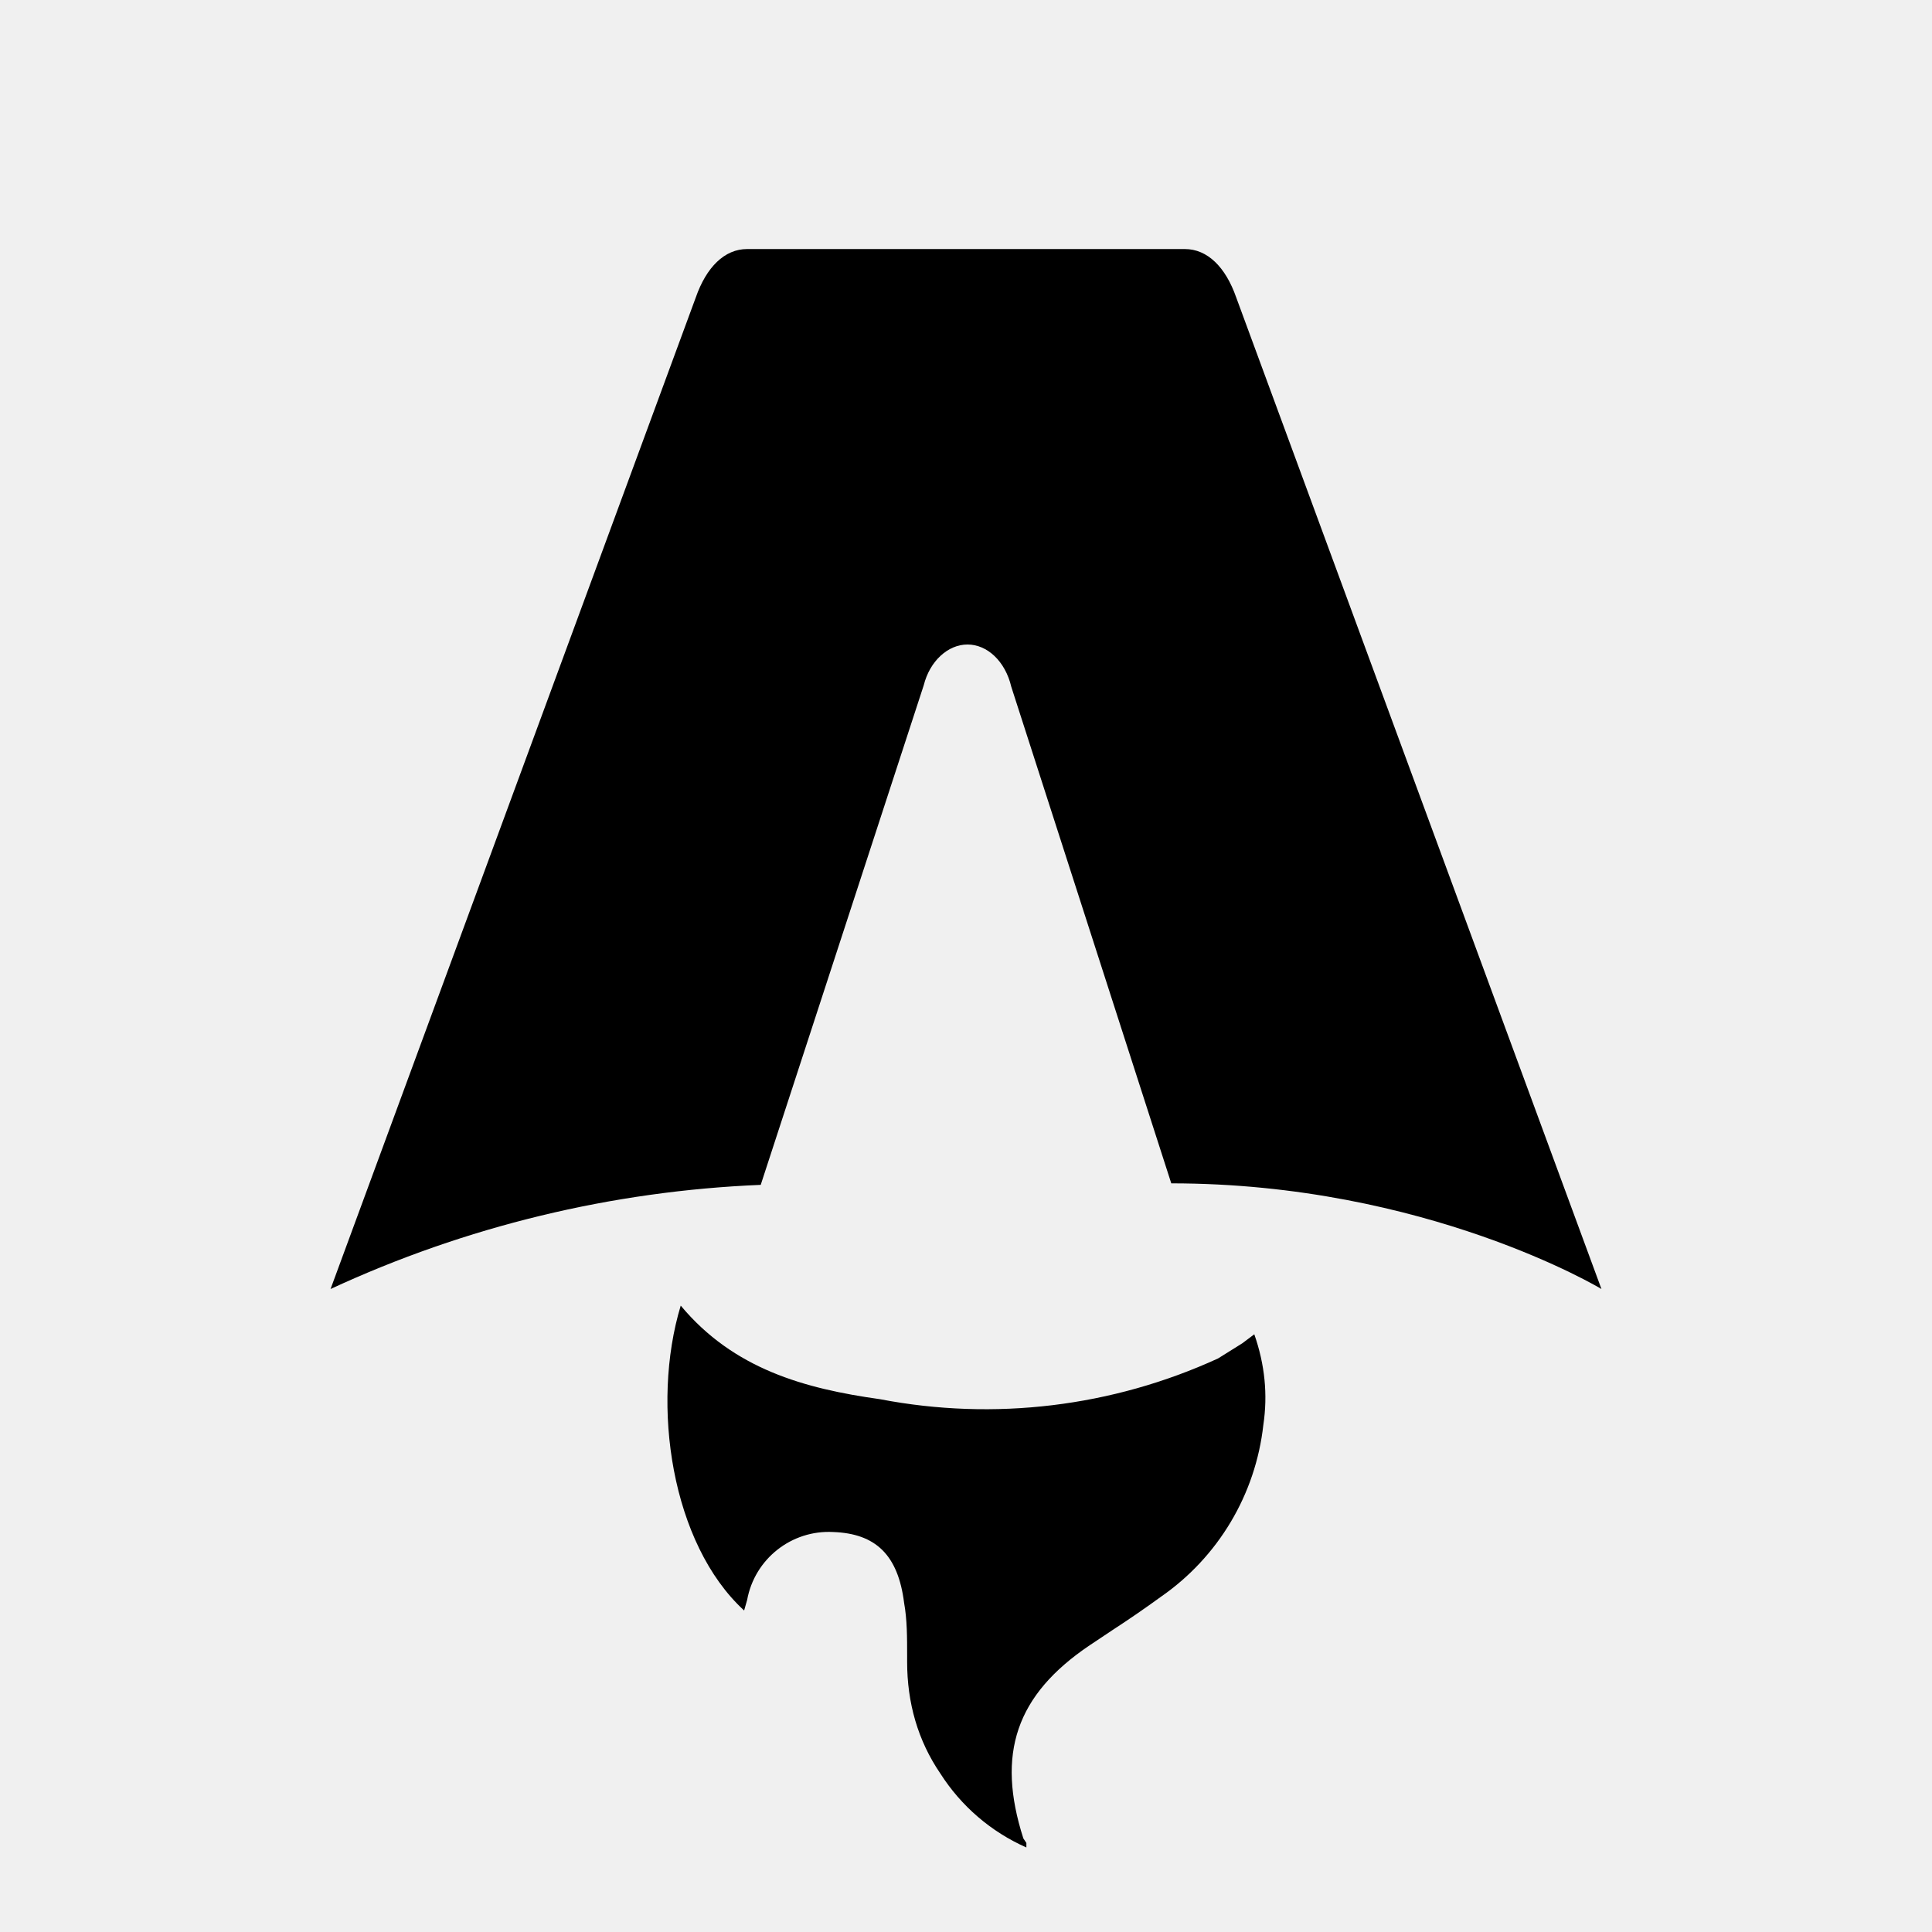
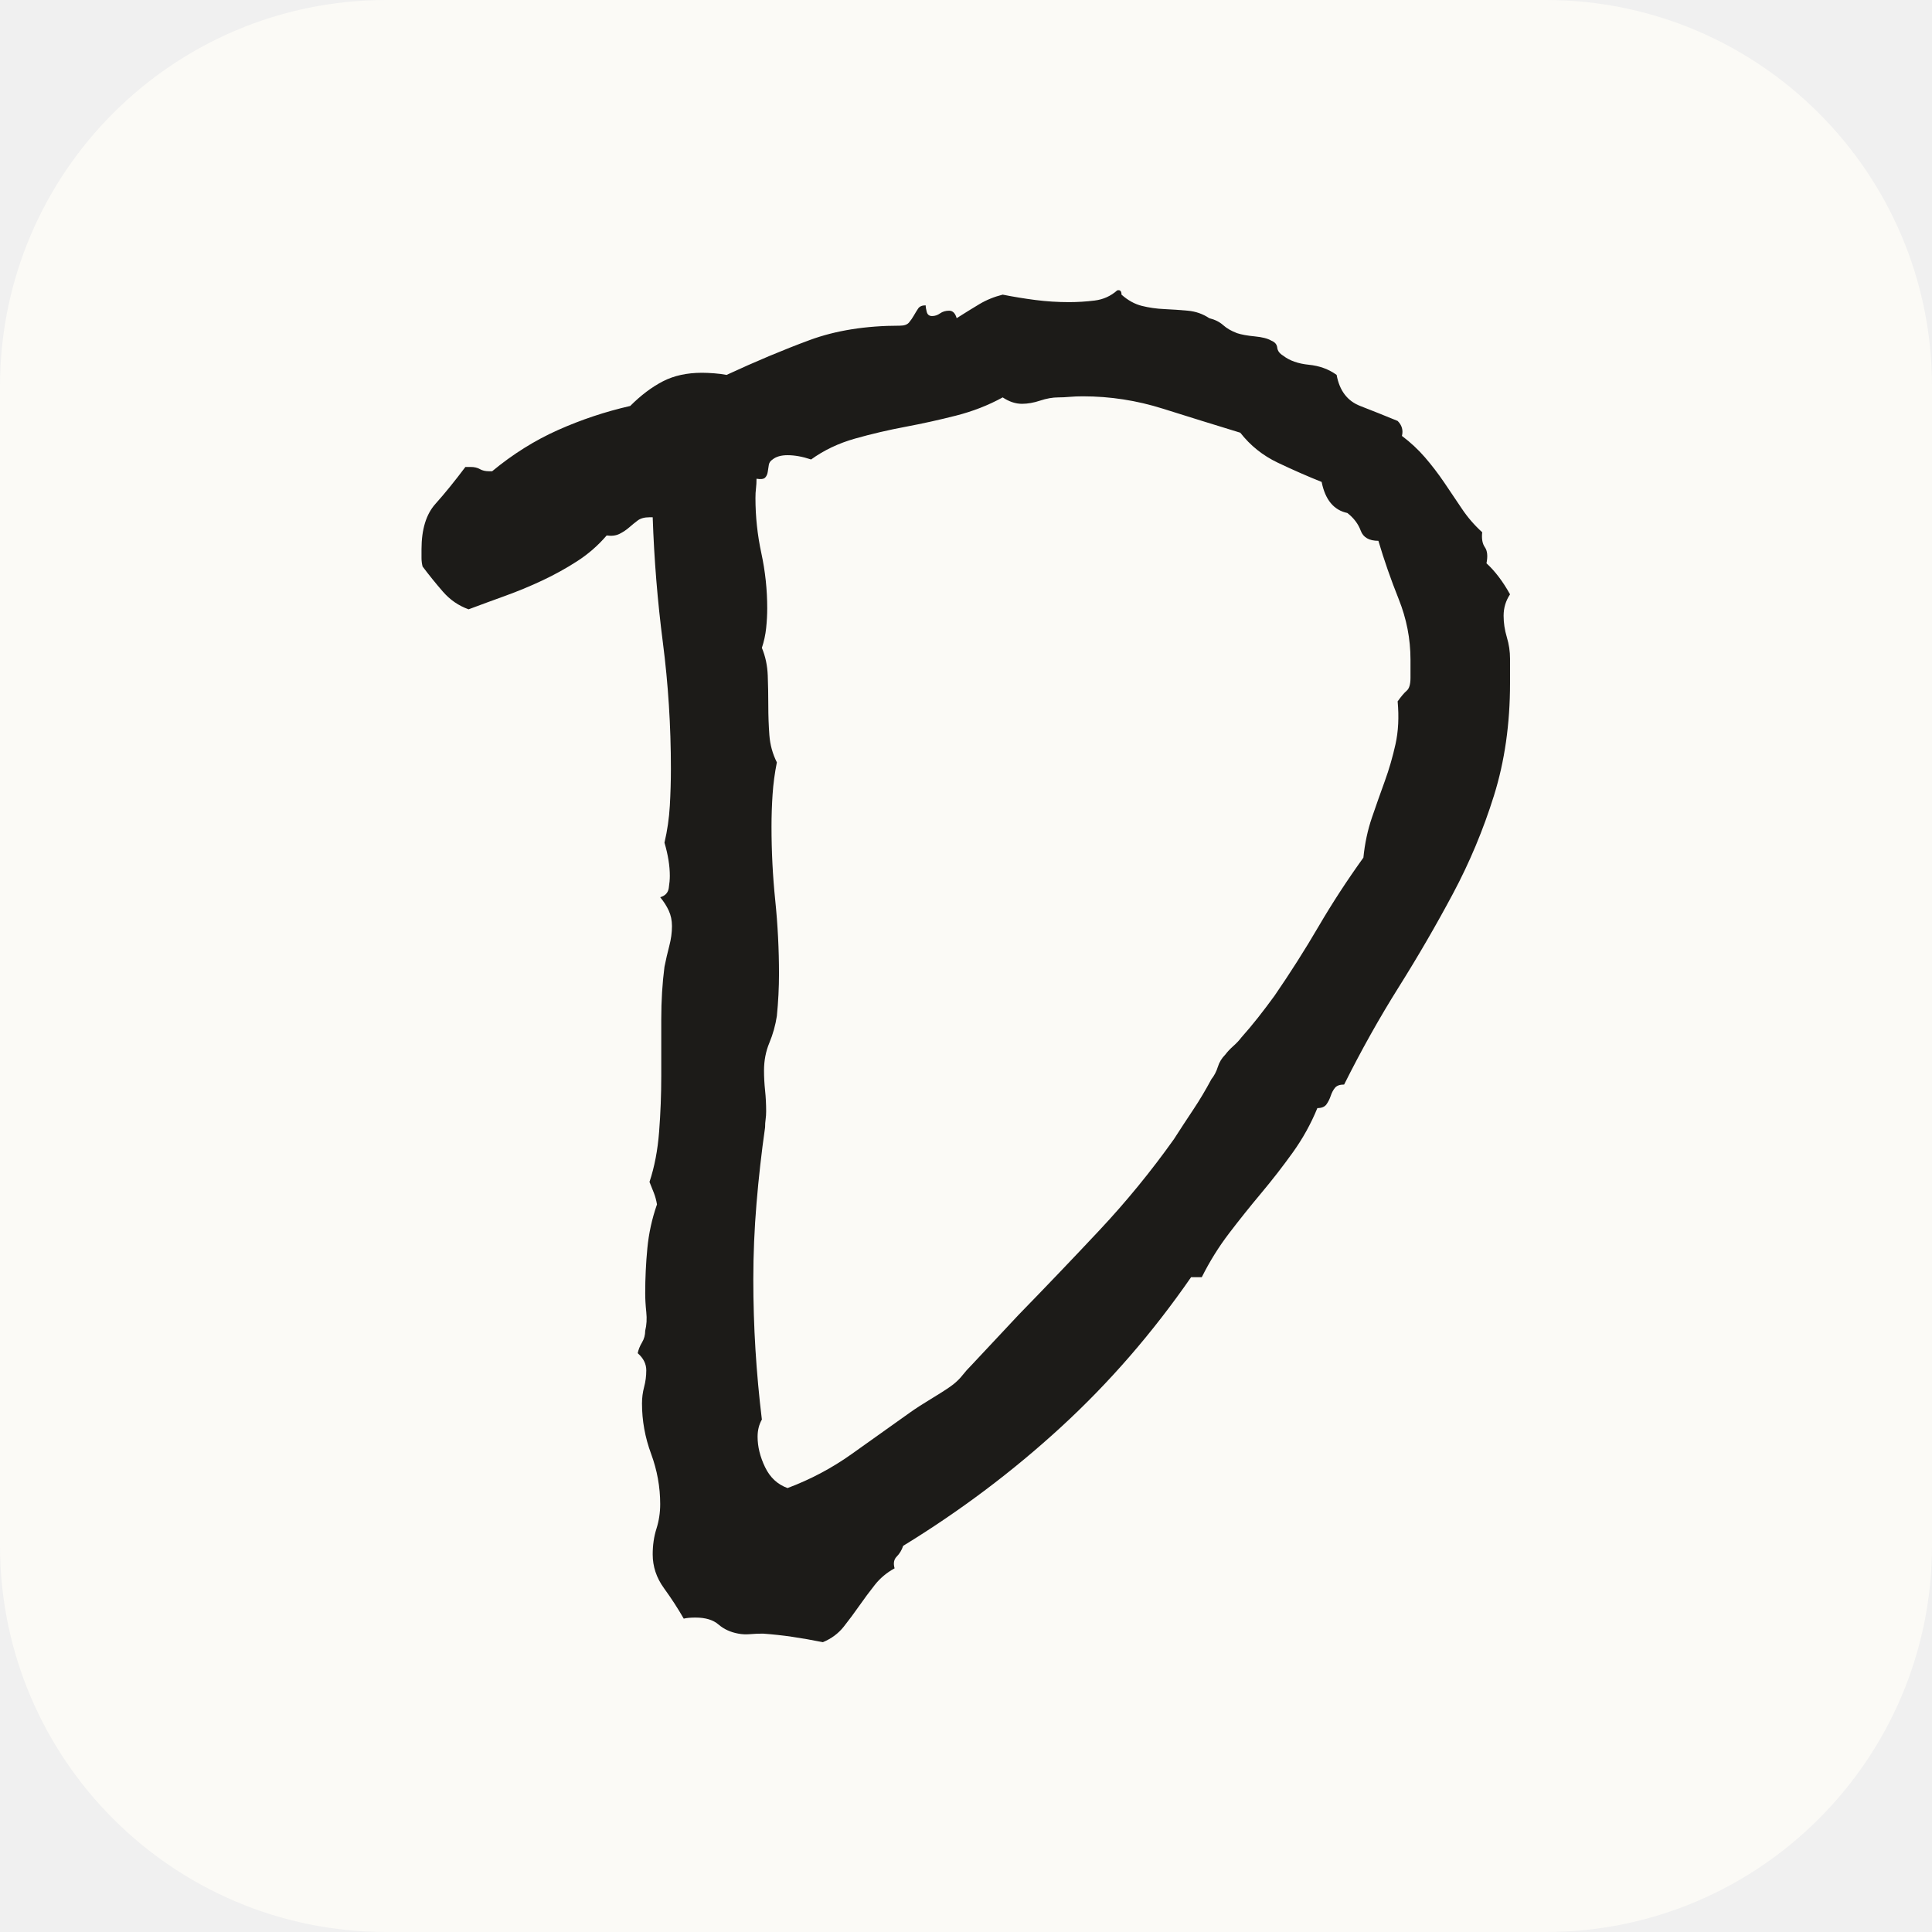
- <svg xmlns="http://www.w3.org/2000/svg" fill="none" viewBox="0 0 128 128">
-   <path d="M50.4 78.5a75.1 75.1 0 0 0-28.5 6.9l24.2-65.7c.7-2 1.9-3.2 3.4-3.2h29c1.5 0 2.7 1.2 3.4 3.2l24.2 65.7s-11.6-7-28.5-7L67 45.5c-.4-1.7-1.6-2.8-2.9-2.8-1.3 0-2.5 1.1-2.9 2.7L50.4 78.5Zm-1.1 28.2Zm-4.2-20.2c-2 6.6-.6 15.8 4.2 20.2a17.5 17.5 0 0 1 .2-.7 5.5 5.5 0 0 1 5.7-4.5c2.8.1 4.3 1.5 4.7 4.7.2 1.1.2 2.3.2 3.5v.4c0 2.7.7 5.2 2.2 7.4a13 13 0 0 0 5.7 4.9v-.3l-.2-.3c-1.8-5.6-.5-9.5 4.4-12.8l1.5-1a73 73 0 0 0 3.2-2.2 16 16 0 0 0 6.8-11.4c.3-2 .1-4-.6-6l-.8.6-1.6 1a37 37 0 0 1-22.4 2.7c-5-.7-9.7-2-13.2-6.2Z" />
-   <style>
-         path { fill: #000; }
-         @media (prefers-color-scheme: dark) {
-             path { fill: #FFF; }
-         }
-     </style>
+ <svg xmlns="http://www.w3.org/2000/svg" viewBox="0 0 100 100">
+   <rect width="100" height="100" rx="20" fill="#fbfaf6" />
+   <path transform="translate(26.36 74.03) scale(0.0554 -0.0554)" fill="#1c1b18" d="M935 698Q935 641 920.0 593.0Q905 545 881.5 501.0Q858 457 831.0 414.0Q804 371 780 323Q774 323 771.5 320.0Q769 317 767.5 312.5Q766 308 763.5 304.5Q761 301 755 301Q746 279 732.0 259.5Q718 240 702.5 221.5Q687 203 672.5 184.0Q658 165 647 143H637Q583 65 515.5 3.0Q448 -59 368 -108Q366 -114 362.0 -118.0Q358 -122 360 -129Q349 -135 341.5 -144.5Q334 -154 327.0 -164.0Q320 -174 312.5 -183.5Q305 -193 293 -198Q278 -195 264.5 -193.0Q251 -191 237 -190Q231 -190 225.0 -190.5Q219 -191 214 -190Q203 -188 195.5 -181.5Q188 -175 174 -175Q167 -175 163 -176Q155 -162 144.5 -147.5Q134 -133 134 -116Q134 -103 137.5 -92.0Q141 -81 141 -69Q141 -45 132.5 -22.0Q124 1 124 25Q124 33 126.0 40.5Q128 48 128 56Q128 65 120 72Q121 77 124.0 82.0Q127 87 127 93Q129 101 128.0 110.5Q127 120 127 128Q127 149 129.0 170.0Q131 191 138 211Q137 217 135 222L131 232Q138 253 140.0 279.0Q142 305 142 331V384Q142 410 145 433Q147 443 149.5 452.5Q152 462 152 471Q152 479 149.0 485.5Q146 492 141 498Q148 500 149.0 506.5Q150 513 150 518Q150 532 145 549Q149 566 150.0 583.5Q151 601 151 618Q151 678 143.5 736.0Q136 794 134 853H131Q124 853 120.0 850.0Q116 847 112.0 843.5Q108 840 103.0 837.5Q98 835 91 836Q79 822 63.5 812.0Q48 802 31.0 794.0Q14 786 -4.0 779.5Q-22 773 -38 767Q-52 772 -62.0 783.5Q-72 795 -81 807Q-82 811 -82 815V823Q-82 851 -69.0 865.5Q-56 880 -41 900H-36Q-31 900 -27.5 898.0Q-24 896 -19 896H-16Q13 920 45.5 934.5Q78 949 113 957Q128 972 143.5 980.0Q159 988 180 988Q185 988 191.5 987.5Q198 987 203 986Q244 1005 280.5 1018.5Q317 1032 365 1032Q371 1032 373.5 1035.0Q376 1038 378.0 1041.5Q380 1045 382.0 1048.0Q384 1051 389 1051Q389 1049 390.0 1045.0Q391 1041 395 1041Q399 1041 402.5 1043.5Q406 1046 411 1046Q416 1046 418 1039Q429 1046 439.0 1052.0Q449 1058 461 1061Q476 1058 491.5 1056.0Q507 1054 523 1054Q535 1054 547.0 1055.5Q559 1057 568 1065Q572 1066 572 1061Q581 1053 591.0 1050.5Q601 1048 612.0 1047.5Q623 1047 634.0 1046.0Q645 1045 654 1039Q662 1037 667.0 1032.5Q672 1028 680 1025Q686 1023 696.5 1022.0Q707 1021 712 1018Q717 1016 717.5 1011.5Q718 1007 723 1004Q732 997 747.0 995.5Q762 994 773 986Q777 964 795.0 957.0Q813 950 830 943Q836 937 834 929Q846 920 855.5 909.0Q865 898 873.5 885.5Q882 873 890.0 861.0Q898 849 909 839Q908 830 911.5 825.0Q915 820 913 810Q925 799 935 781Q929 772 929 761Q929 751 932.0 741.0Q935 731 935 721ZM842 720Q842 749 831.0 776.5Q820 804 812 831Q799 831 795.5 840.5Q792 850 783 857Q764 861 759 886Q739 894 718.0 904.0Q697 914 683 932Q647 943 610.5 954.5Q574 966 536 966Q529 966 523.5 965.5Q518 965 513 965Q505 965 496.0 962.0Q487 959 479 959Q470 959 461 965Q441 954 417.5 948.0Q394 942 370.0 937.5Q346 933 323.0 926.5Q300 920 282 907Q276 909 270.5 910.0Q265 911 260 911Q251 911 246 907Q243 905 242.5 902.0Q242 899 241.5 895.5Q241 892 239.0 890.0Q237 888 231 889Q231 884 230.5 880.0Q230 876 230 871Q230 845 235.5 819.5Q241 794 241 768Q241 759 240.0 749.5Q239 740 236 731Q241 719 241.5 705.0Q242 691 242.0 677.0Q242 663 243.0 649.5Q244 636 250 624Q247 609 246.0 594.0Q245 579 245 564Q245 529 248.5 495.0Q252 461 252 426Q252 417 251.5 407.0Q251 397 250 387Q248 374 243.0 362.0Q238 350 238 336Q238 327 239.0 317.5Q240 308 240 298Q240 294 239.5 290.5Q239 287 239 283Q234 248 231.0 212.0Q228 176 228 141Q228 108 230.0 75.5Q232 43 236 10Q232 3 232 -6Q232 -20 239.0 -34.5Q246 -49 260 -54Q292 -42 319.5 -22.5Q347 -3 375 17Q382 22 396.0 30.5Q410 39 415 43Q420 47 423.5 51.5Q427 56 432 61L476 108Q514 147 551.5 187.0Q589 227 621 272Q630 286 639.0 299.5Q648 313 656 328Q660 333 662.0 339.5Q664 346 669 351Q672 355 676.5 359.0Q681 363 684 367Q692 376 699.5 385.5Q707 395 715 406Q737 438 756.0 470.5Q775 503 798 535Q800 555 806.0 572.5Q812 590 818.0 606.5Q824 623 828.0 641.0Q832 659 830 681Q835 688 838.5 691.0Q842 694 842 703Z" />
</svg>
